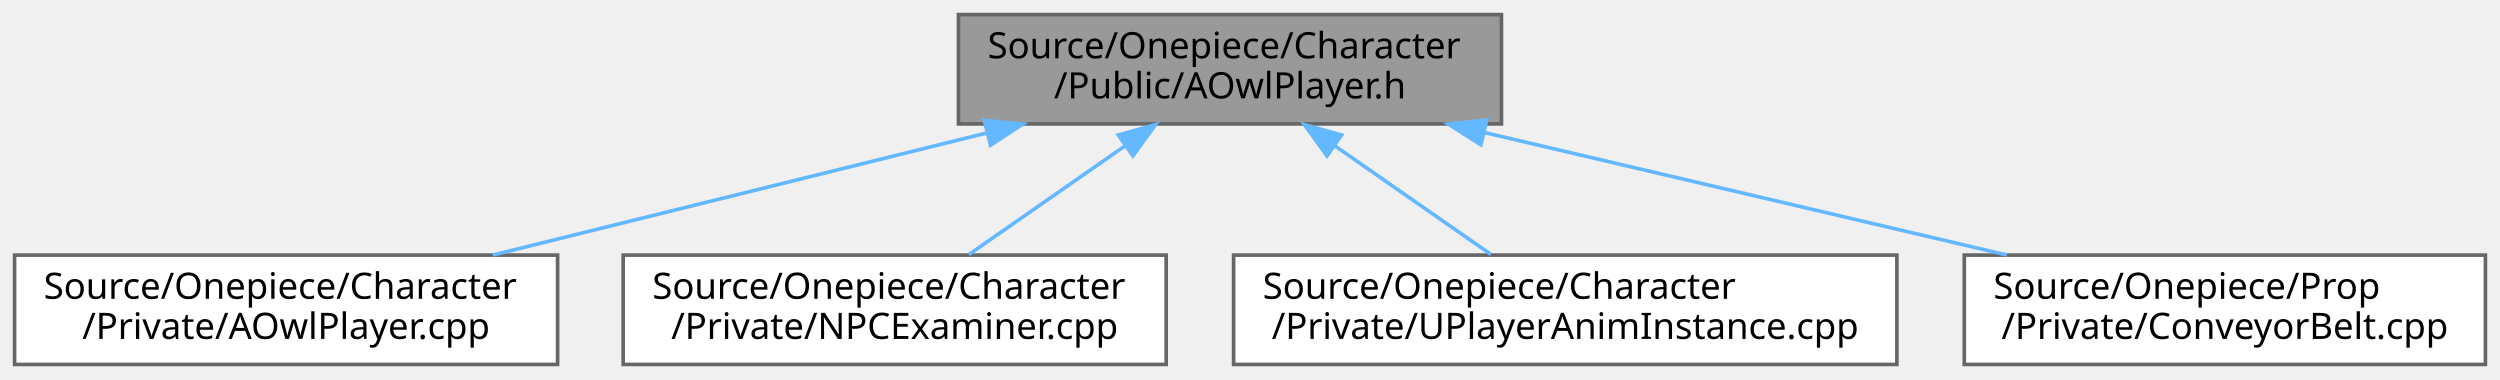
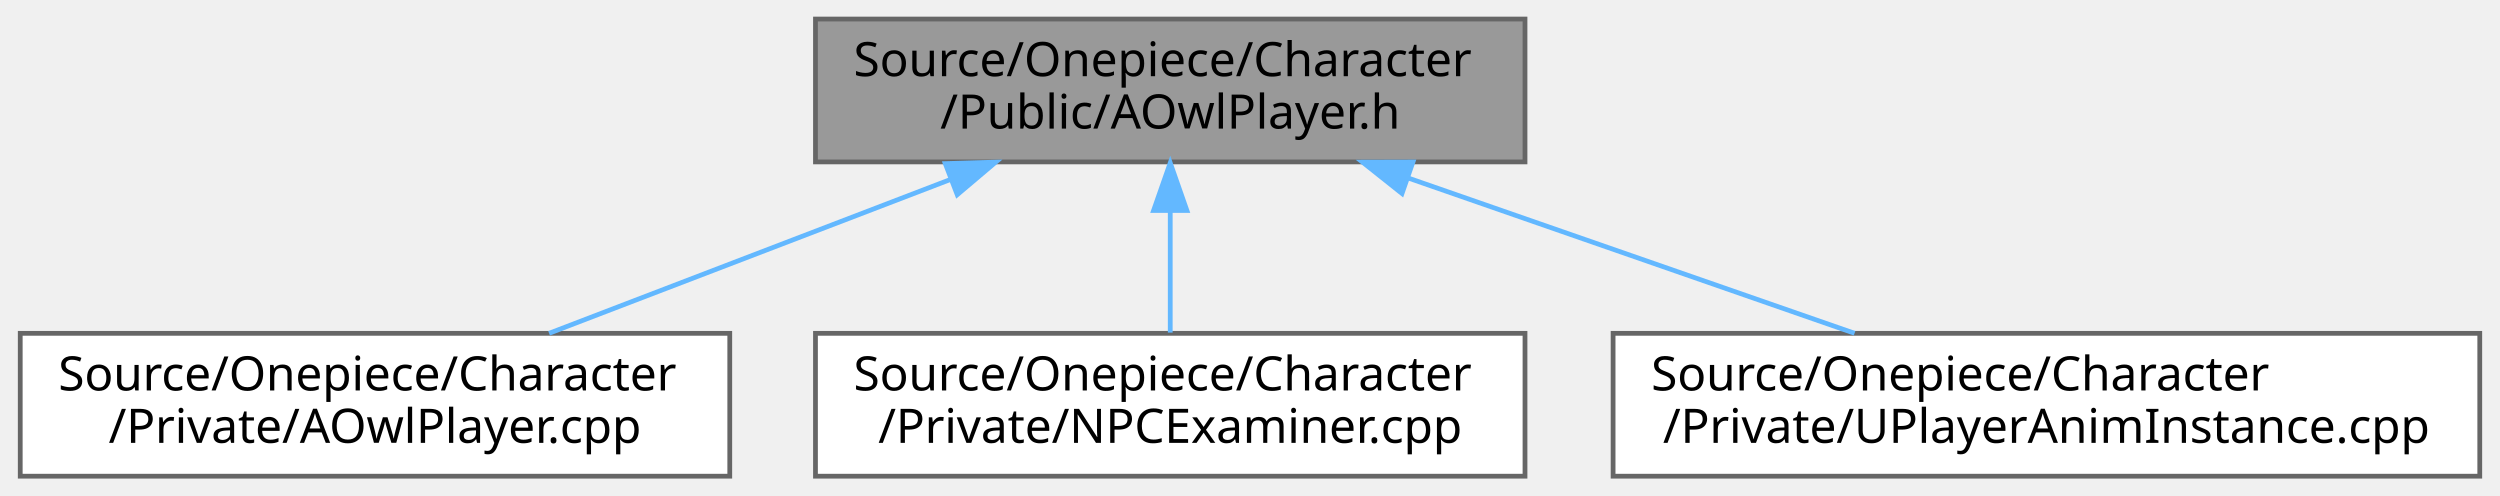
- <svg xmlns="http://www.w3.org/2000/svg" xmlns:xlink="http://www.w3.org/1999/xlink" width="686pt" height="104pt" viewBox="0.00 0.00 686.00 104.00">
+ <svg xmlns="http://www.w3.org/2000/svg" xmlns:xlink="http://www.w3.org/1999/xlink" width="525pt" height="104pt" viewBox="0.00 0.00 524.50 104.00">
  <g id="graph0" class="graph" transform="scale(1 1) rotate(0) translate(4 100)">
    <g id="Node000001" class="node">
      <g id="a_Node000001">
        <a xlink:title=" ">
-           <polygon fill="#999999" stroke="#666666" points="408,-96 259,-96 259,-66 408,-66 408,-96" />
-           <text text-anchor="start" x="267" y="-84" font-family="Malgun Gothic" font-size="10.00">Source/Onepiece/Character</text>
-           <text text-anchor="middle" x="333.5" y="-73" font-family="Malgun Gothic" font-size="10.00">/Public/AOwlPlayer.h</text>
+           <polygon fill="#999999" stroke="#666666" points="316,-96 167,-96 167,-66 316,-66 316,-96" />
+           <text text-anchor="start" x="175" y="-84" font-family="Malgun Gothic" font-size="10.00">Source/Onepiece/Character</text>
+           <text text-anchor="middle" x="241.5" y="-73" font-family="Malgun Gothic" font-size="10.00">/Public/AOwlPlayer.h</text>
        </a>
      </g>
    </g>
    <g id="Node000002" class="node">
      <g id="a_Node000002">
        <a xlink:href="AOwlPlayer_8cpp.html" target="_top" xlink:title=" ">
          <polygon fill="white" stroke="#666666" points="149,-30 0,-30 0,0 149,0 149,-30" />
          <text text-anchor="start" x="8" y="-18" font-family="Malgun Gothic" font-size="10.00">Source/Onepiece/Character</text>
          <text text-anchor="middle" x="74.5" y="-7" font-family="Malgun Gothic" font-size="10.00">/Private/AOwlPlayer.cpp</text>
        </a>
      </g>
    </g>
    <g id="edge1_Node000001_Node000002" class="edge">
      <g id="a_edge1_Node000001_Node000002">
        <a xlink:title=" ">
-           <path fill="none" stroke="#63b8ff" d="M266.8,-63.52C224.79,-53.14 171.15,-39.88 131.21,-30.01" />
-           <polygon fill="#63b8ff" stroke="#63b8ff" points="266.11,-66.95 276.66,-65.95 267.79,-60.16 266.11,-66.95" />
+           <path fill="none" stroke="#63b8ff" d="M195.37,-62.32C168.79,-52.14 135.84,-39.51 111.06,-30.01" />
+           <polygon fill="#63b8ff" stroke="#63b8ff" points="194.26,-65.64 204.85,-65.95 196.77,-59.11 194.26,-65.64" />
        </a>
      </g>
    </g>
    <g id="Node000003" class="node">
      <g id="a_Node000003">
        <a xlink:href="NPCExaminer_8cpp.html" target="_top" xlink:title=" ">
          <polygon fill="white" stroke="#666666" points="316,-30 167,-30 167,0 316,0 316,-30" />
          <text text-anchor="start" x="175" y="-18" font-family="Malgun Gothic" font-size="10.00">Source/Onepiece/Character</text>
          <text text-anchor="middle" x="241.5" y="-7" font-family="Malgun Gothic" font-size="10.00">/Private/NPCExaminer.cpp</text>
        </a>
      </g>
    </g>
    <g id="edge2_Node000001_Node000003" class="edge">
      <g id="a_edge2_Node000001_Node000003">
        <a xlink:title=" ">
-           <path fill="none" stroke="#63b8ff" d="M304.79,-60.03C290.87,-50.34 274.47,-38.94 261.86,-30.16" />
-           <polygon fill="#63b8ff" stroke="#63b8ff" points="302.87,-62.96 313.08,-65.8 306.87,-57.21 302.87,-62.96" />
+           <path fill="none" stroke="#63b8ff" d="M241.5,-55.54C241.5,-46.96 241.5,-37.61 241.5,-30.16" />
+           <polygon fill="#63b8ff" stroke="#63b8ff" points="238,-55.8 241.5,-65.8 245,-55.8 238,-55.8" />
        </a>
      </g>
    </g>
    <g id="Node000004" class="node">
      <g id="a_Node000004">
        <a xlink:href="UPlayerAnimInstance_8cpp.html" target="_top" xlink:title=" ">
          <polygon fill="white" stroke="#666666" points="516.5,-30 334.5,-30 334.5,0 516.5,0 516.5,-30" />
          <text text-anchor="start" x="342.5" y="-18" font-family="Malgun Gothic" font-size="10.00">Source/Onepiece/Character</text>
          <text text-anchor="middle" x="425.5" y="-7" font-family="Malgun Gothic" font-size="10.00">/Private/UPlayerAnimInstance.cpp</text>
        </a>
      </g>
    </g>
    <g id="edge3_Node000001_Node000004" class="edge">
      <g id="a_edge3_Node000001_Node000004">
        <a xlink:title=" ">
-           <path fill="none" stroke="#63b8ff" d="M362.21,-60.03C376.13,-50.34 392.53,-38.94 405.14,-30.16" />
-           <polygon fill="#63b8ff" stroke="#63b8ff" points="360.13,-57.21 353.92,-65.8 364.13,-62.96 360.13,-57.21" />
-         </a>
-       </g>
-     </g>
-     <g id="Node000005" class="node">
-       <g id="a_Node000005">
-         <a xlink:href="ConveyorBelt_8cpp.html" target="_top" xlink:title=" ">
-           <polygon fill="white" stroke="#666666" points="678,-30 535,-30 535,0 678,0 678,-30" />
-           <text text-anchor="start" x="543" y="-18" font-family="Malgun Gothic" font-size="10.00">Source/Onepiece/Prop</text>
-           <text text-anchor="middle" x="606.5" y="-7" font-family="Malgun Gothic" font-size="10.00">/Private/ConveyorBelt.cpp</text>
-         </a>
-       </g>
-     </g>
-     <g id="edge4_Node000001_Node000005" class="edge">
-       <g id="a_edge4_Node000001_Node000005">
-         <a xlink:title=" ">
-           <path fill="none" stroke="#63b8ff" d="M403.25,-63.65C447.61,-53.25 504.44,-39.93 546.73,-30.01" />
-           <polygon fill="#63b8ff" stroke="#63b8ff" points="402.35,-60.26 393.41,-65.95 403.95,-67.08 402.35,-60.26" />
+           <path fill="none" stroke="#63b8ff" d="M291.55,-62.59C320.97,-52.36 357.67,-39.59 385.21,-30.01" />
+           <polygon fill="#63b8ff" stroke="#63b8ff" points="290.17,-59.36 281.88,-65.95 292.47,-65.98 290.17,-59.36" />
        </a>
      </g>
    </g>
  </g>
</svg>
